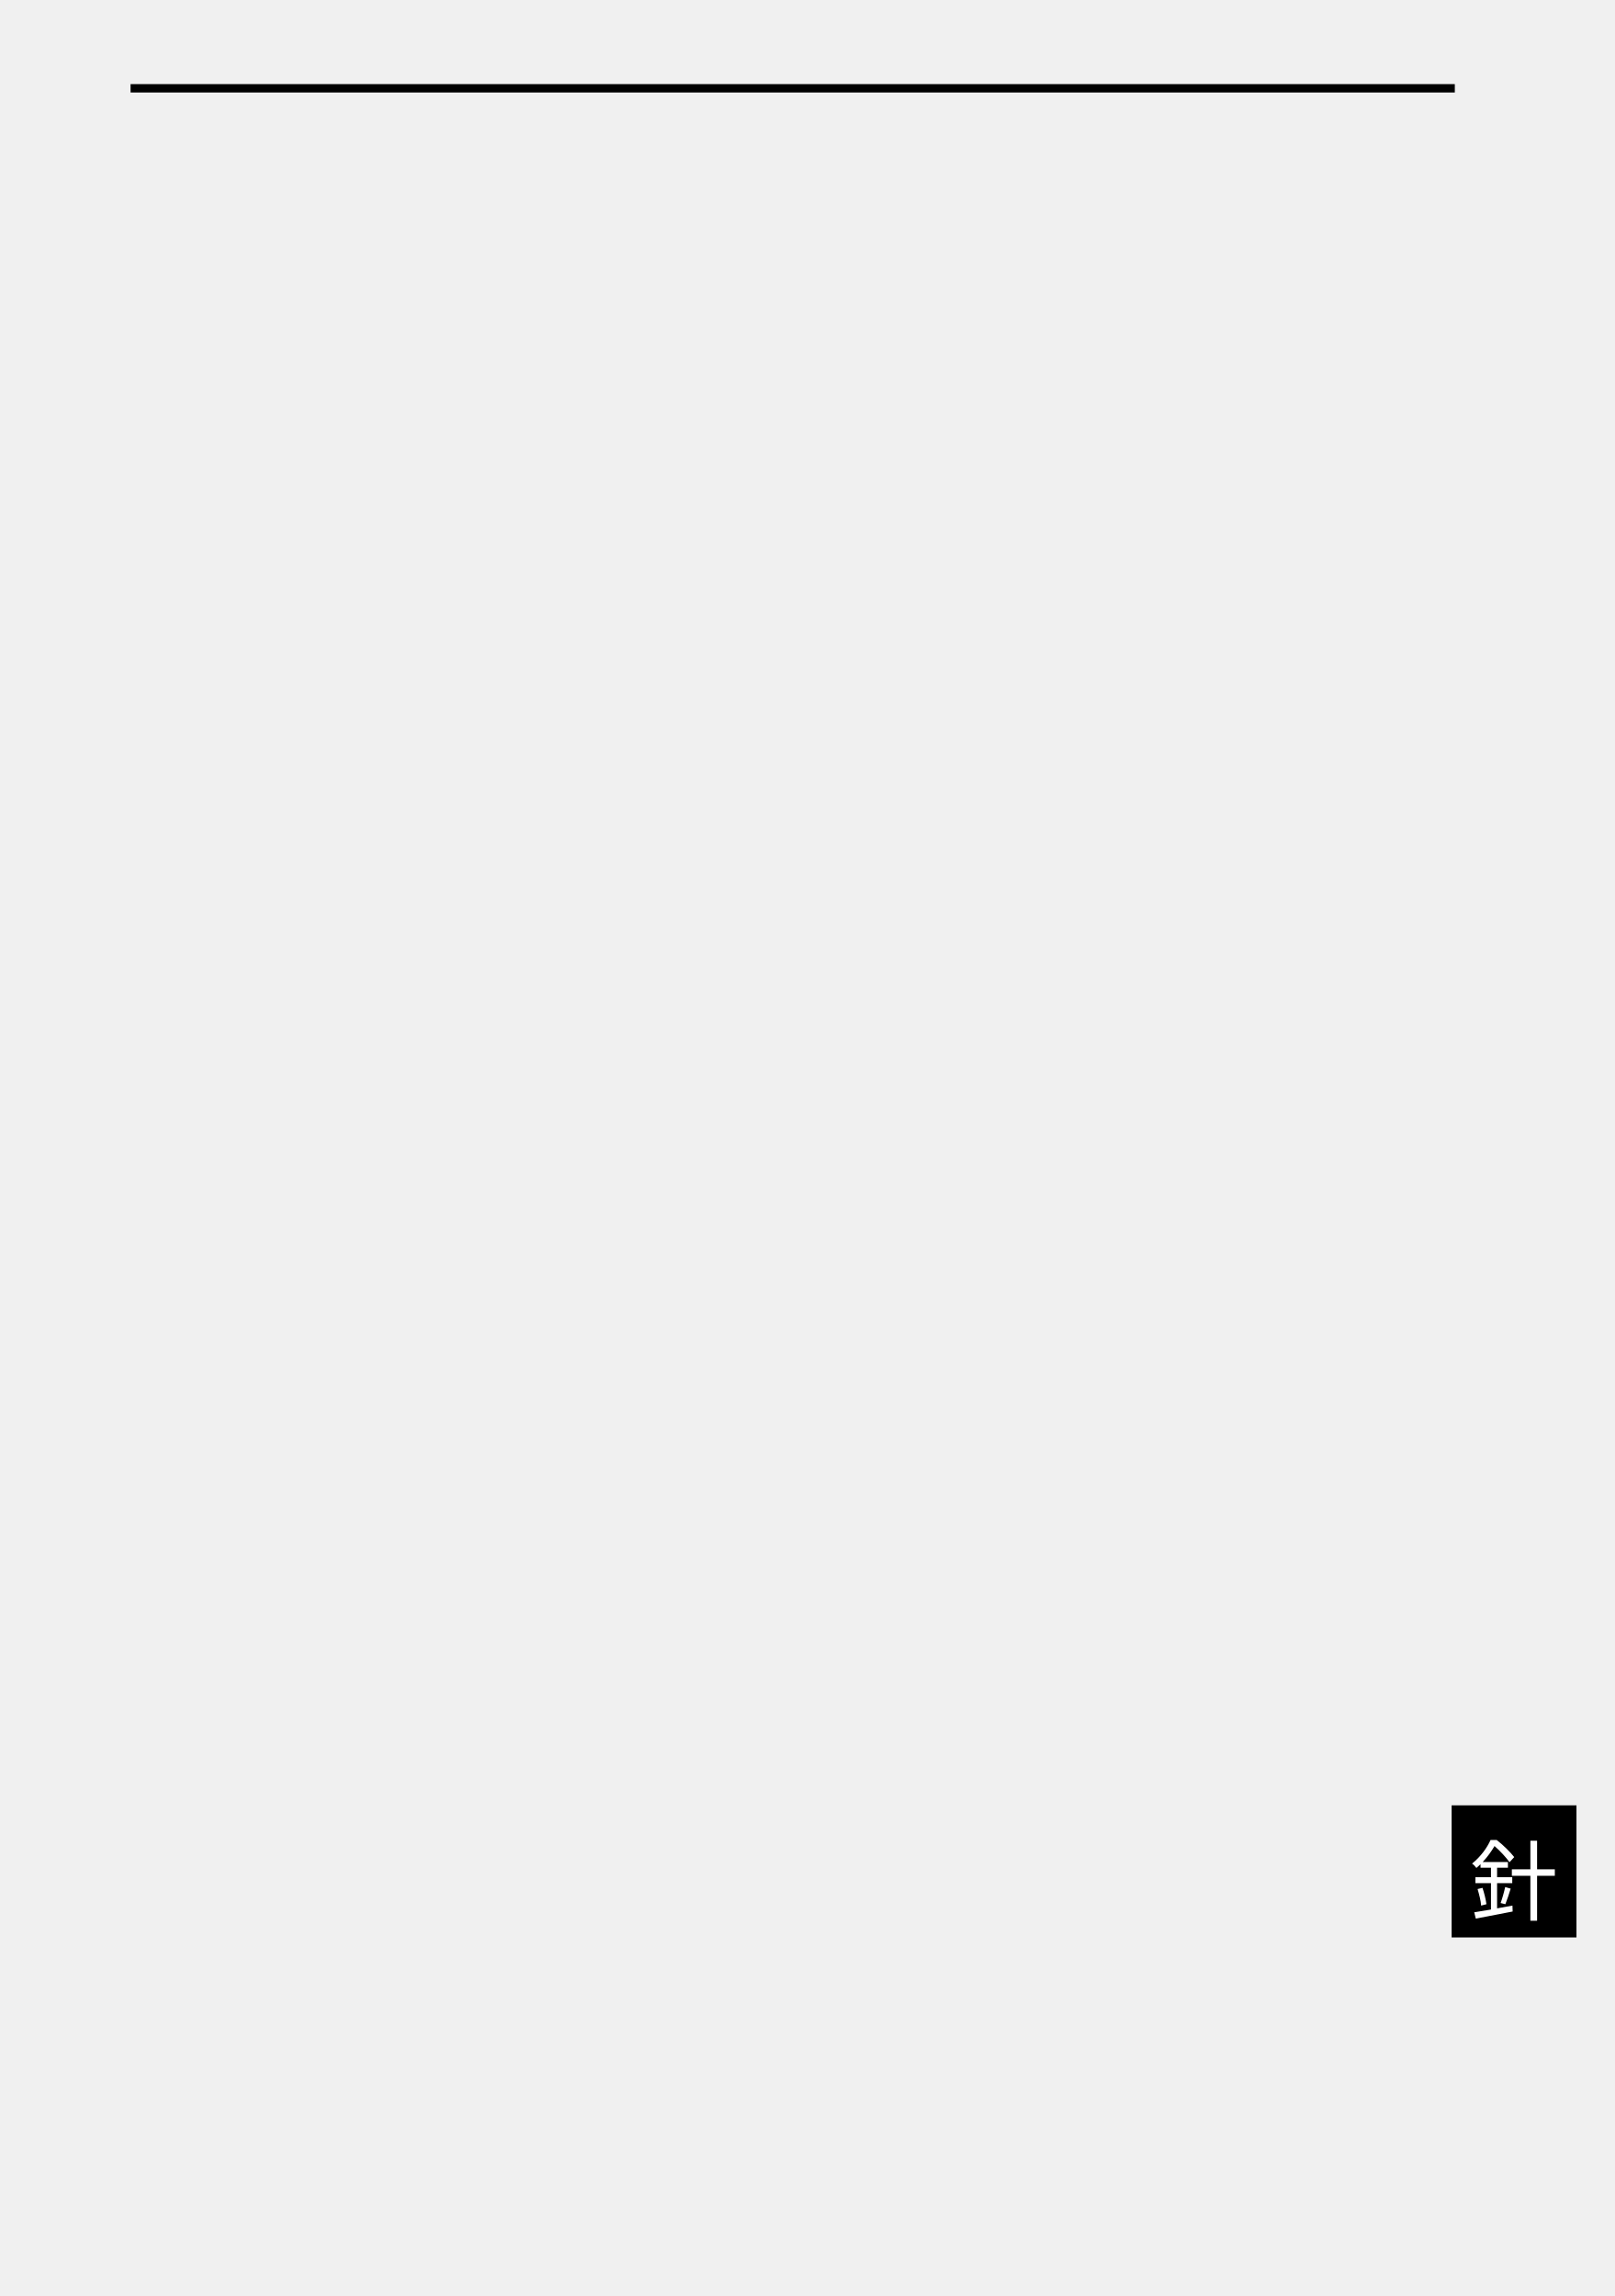
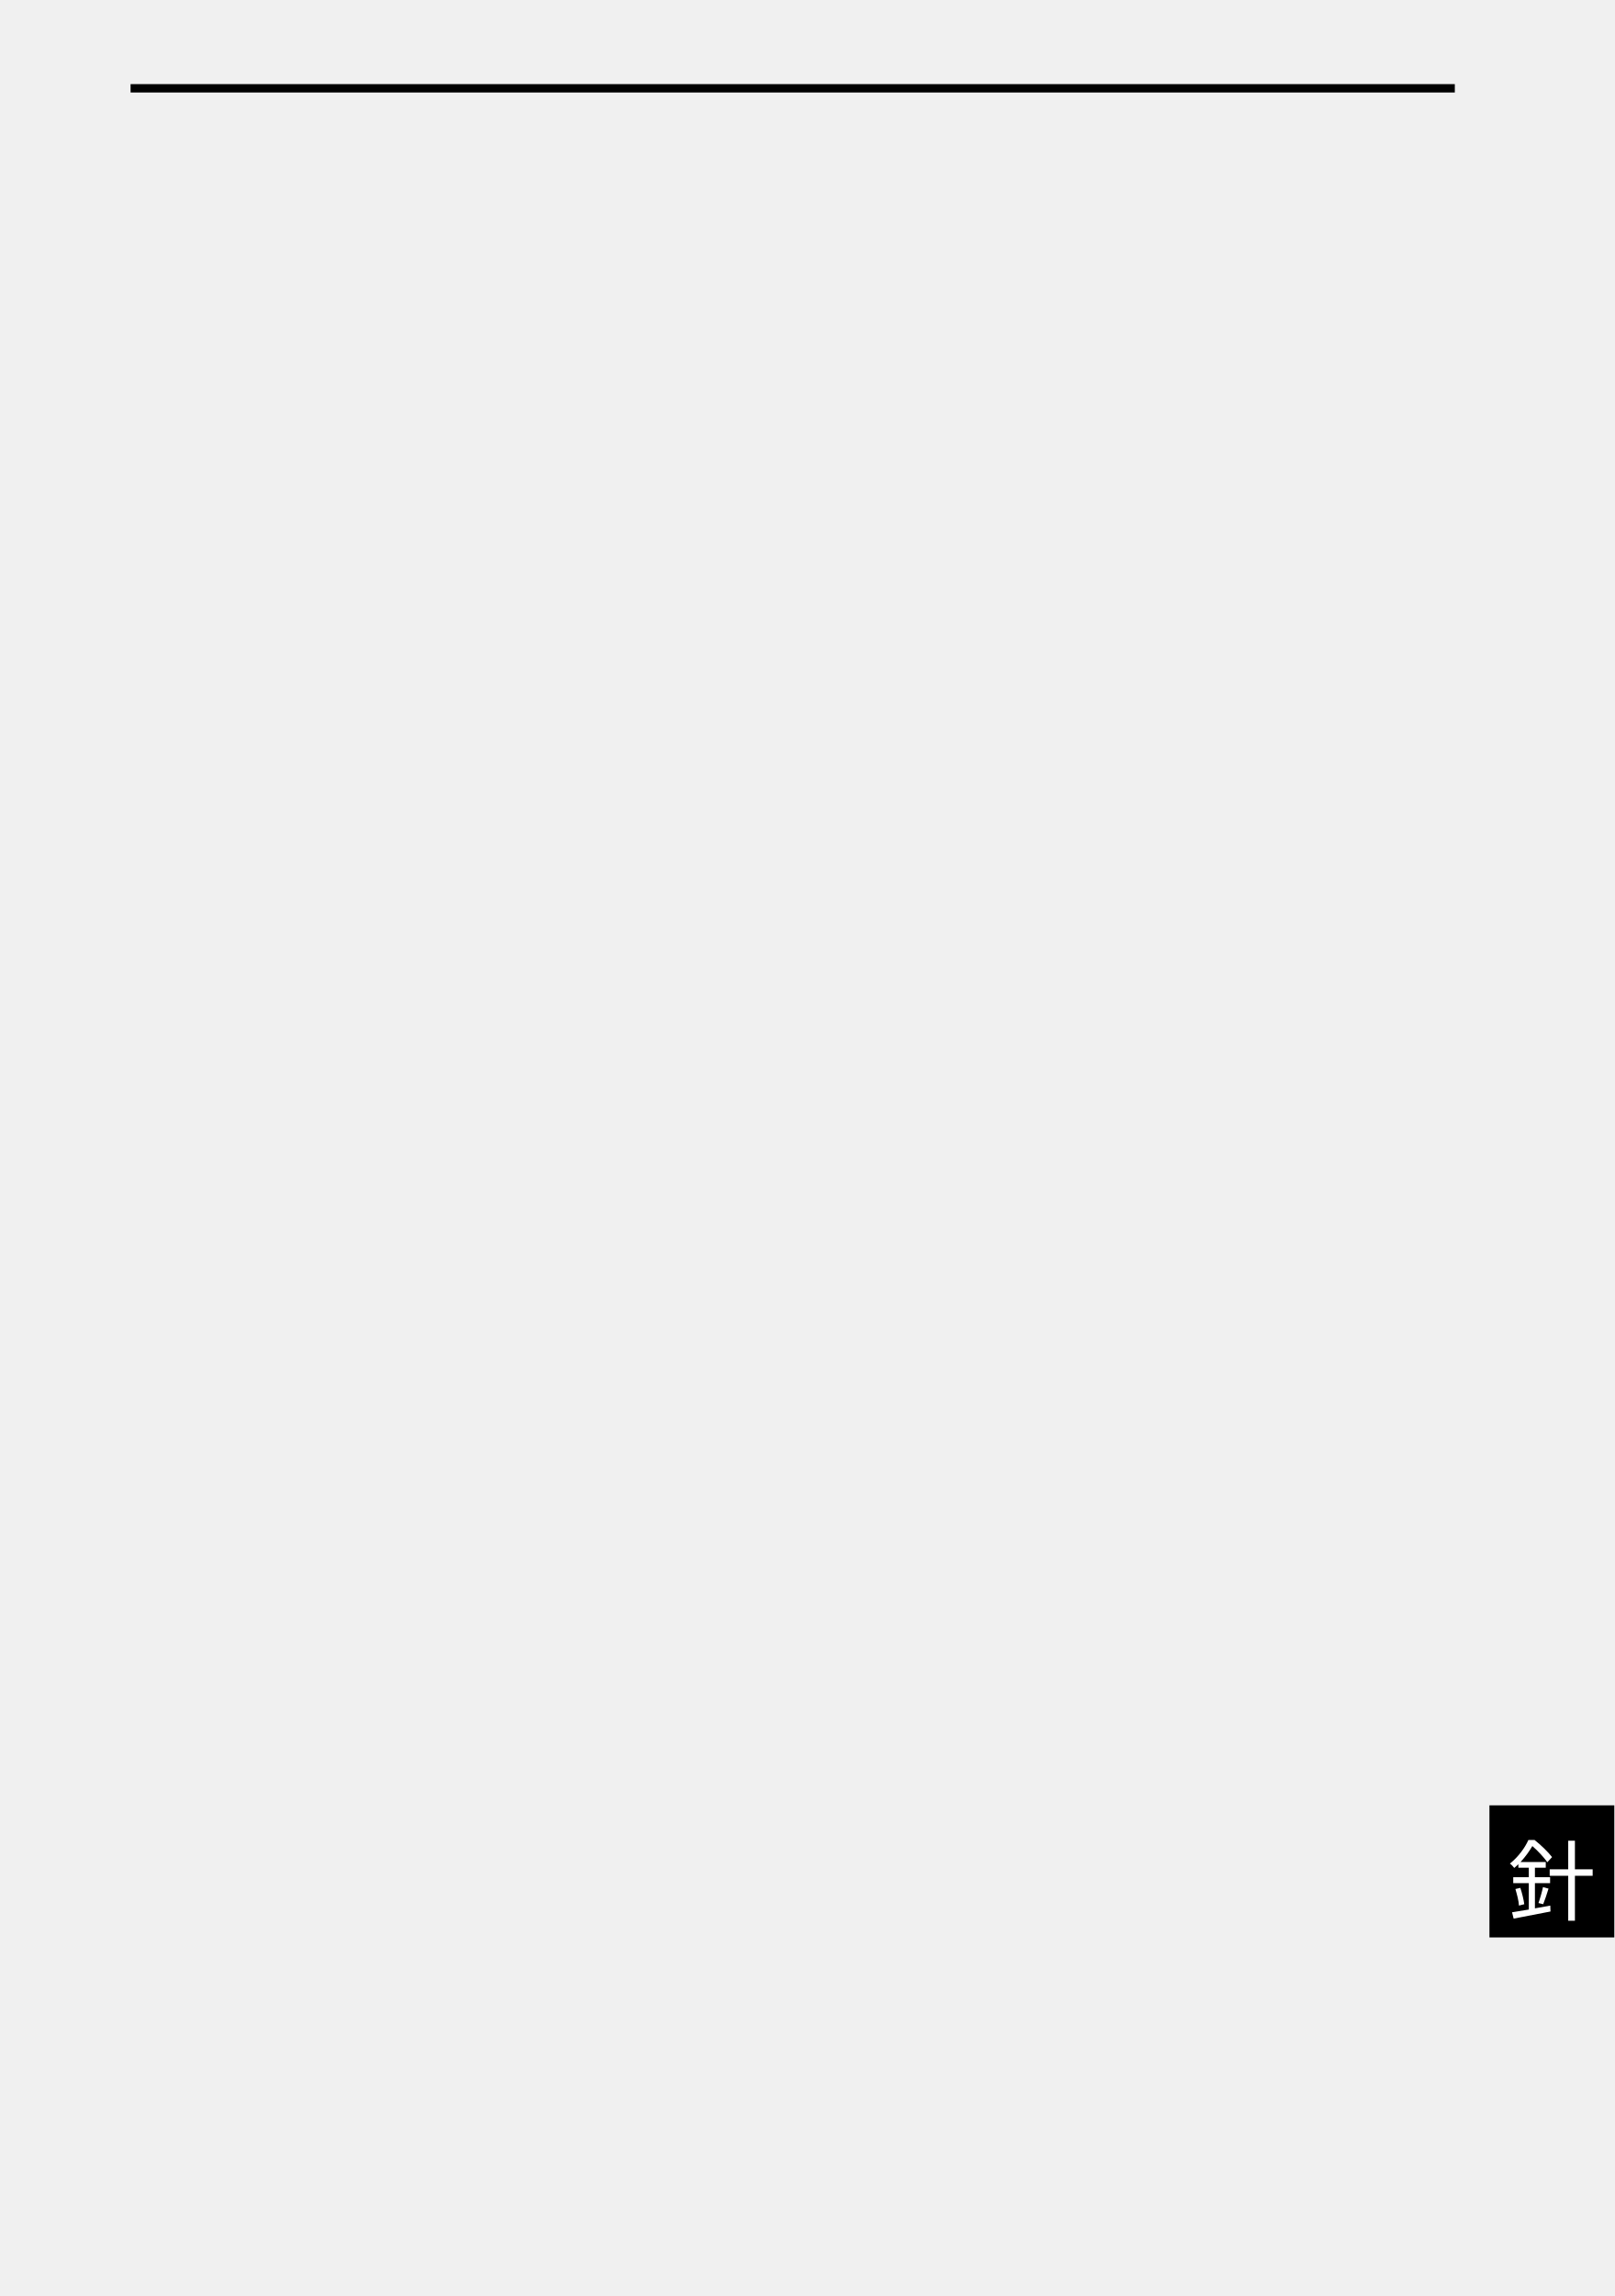
<svg xmlns="http://www.w3.org/2000/svg" width="128mm" height="182mm" viewBox="0 0 128 182" version="1.1" id="svg1">
  <defs id="defs1">
    <rect x="49.134" y="37.797" width="198.425" height="32.181" id="rect18" />
    <rect x="49.134" y="37.797" width="198.425" height="32.181" id="rect82" />
    <rect x="49.134" y="37.797" width="211.863" height="46.298" id="rect86" />
    <rect x="49.134" y="37.797" width="196.885" height="53.582" id="rect90" />
    <rect x="49.134" y="37.797" width="196.009" height="18.719" id="rect105" />
    <rect x="49.134" y="37.797" width="198.425" height="32.181" id="rect109" />
    <rect x="49.134" y="37.797" width="198.425" height="32.181" id="rect116" />
    <rect x="49.134" y="37.797" width="198.425" height="32.181" id="rect117" />
    <rect x="49.134" y="37.797" width="165.288" height="29.419" id="rect118" />
    <rect x="49.134" y="37.797" width="198.425" height="32.181" id="rect121" />
    <rect x="49.134" y="37.797" width="165.288" height="29.419" id="rect124" />
    <rect x="49.134" y="37.797" width="164.293" height="67.983" id="rect132" />
    <rect x="49.134" y="37.797" width="196.885" height="53.582" id="rect145" />
    <rect x="49.134" y="37.797" width="164.293" height="67.983" id="rect146" />
    <rect x="49.134" y="37.797" width="198.425" height="32.181" id="rect190" />
    <rect x="49.134" y="37.797" width="198.425" height="32.181" id="rect191" />
    <rect x="49.134" y="37.797" width="211.863" height="46.298" id="rect192" />
    <rect x="49.134" y="37.797" width="196.885" height="53.582" id="rect193" />
    <rect x="49.134" y="37.797" width="196.009" height="18.719" id="rect194" />
    <rect x="49.134" y="37.797" width="198.425" height="32.181" id="rect195" />
    <rect x="49.134" y="37.797" width="198.425" height="32.181" id="rect196" />
    <rect x="49.134" y="37.797" width="198.425" height="32.181" id="rect197" />
    <rect x="49.134" y="37.797" width="165.288" height="29.419" id="rect198" />
    <rect x="49.134" y="37.797" width="198.425" height="32.181" id="rect199" />
    <rect x="49.134" y="37.797" width="165.288" height="29.419" id="rect200" />
    <rect x="49.134" y="37.797" width="164.293" height="67.983" id="rect201" />
    <rect x="49.134" y="37.797" width="198.425" height="32.181" id="rect277" />
    <rect x="49.134" y="37.797" width="198.425" height="32.181" id="rect278" />
    <rect x="49.134" y="37.797" width="211.863" height="46.298" id="rect279" />
    <rect x="49.134" y="37.797" width="196.885" height="53.582" id="rect280" />
    <rect x="49.134" y="37.797" width="196.009" height="18.719" id="rect281" />
    <rect x="49.134" y="37.797" width="198.425" height="32.181" id="rect282" />
    <rect x="49.134" y="37.797" width="198.425" height="32.181" id="rect283" />
    <rect x="49.134" y="37.797" width="198.425" height="32.181" id="rect284" />
    <rect x="49.134" y="37.797" width="165.288" height="29.419" id="rect285" />
    <rect x="49.134" y="37.797" width="198.425" height="32.181" id="rect286" />
    <rect x="49.134" y="37.797" width="165.288" height="29.419" id="rect287" />
    <rect x="49.134" y="37.797" width="164.293" height="67.983" id="rect288" />
    <rect x="49.134" y="37.797" width="196.885" height="53.582" id="rect289" />
    <rect x="49.134" y="37.797" width="164.293" height="67.983" id="rect290" />
    <rect x="49.134" y="37.797" width="198.425" height="32.181" id="rect291" />
    <rect x="49.134" y="37.797" width="198.425" height="32.181" id="rect292" />
    <rect x="49.134" y="37.797" width="211.863" height="46.298" id="rect293" />
    <rect x="49.134" y="37.797" width="196.885" height="53.582" id="rect294" />
    <rect x="49.134" y="37.797" width="196.009" height="18.719" id="rect295" />
    <rect x="49.134" y="37.797" width="198.425" height="32.181" id="rect296" />
    <rect x="49.134" y="37.797" width="198.425" height="32.181" id="rect297" />
    <rect x="49.134" y="37.797" width="198.425" height="32.181" id="rect298" />
    <rect x="49.134" y="37.797" width="165.288" height="29.419" id="rect299" />
    <rect x="49.134" y="37.797" width="198.425" height="32.181" id="rect300" />
    <rect x="49.134" y="37.797" width="165.288" height="29.419" id="rect301" />
    <rect x="49.134" y="37.797" width="164.293" height="67.983" id="rect302" />
  </defs>
  <path style="fill:#000000;stroke:#000000;stroke-width:0.663;stroke-opacity:1;paint-order:fill markers stroke" d="M 10.354,7 H 115.354" id="path16" />
-   <g id="g2" transform="translate(115.0998,20.93971)">
+   <g id="g2" transform="translate(118.0998,20.93971)">
    <rect style="fill:#000000;stroke:none;stroke-width:0.2;stroke-opacity:1;paint-order:fill markers stroke" id="rect2" width="9.9" height="10.47" x="0" y="122.167" />
    <text xml:space="preserve" style="font-style:normal;font-variant:normal;font-weight:normal;font-stretch:normal;font-size:6.98px;line-height:0.5;font-family:linzklar_rounded;-inkscape-font-specification:linzklar_rounded;letter-spacing:0px;fill:#ffffff;stroke:none;stroke-width:1.192;stroke-opacity:1;paint-order:fill markers stroke" x="1.464" y="130.769" id="text2">
      <tspan id="tspan2" style="font-style:normal;font-variant:normal;font-weight:normal;font-stretch:normal;font-family:linzklar_rounded;-inkscape-font-specification:linzklar_rounded;fill:#ffffff;stroke-width:1.192" x="1.464" y="130.769">針</tspan>
    </text>
  </g>
</svg>
